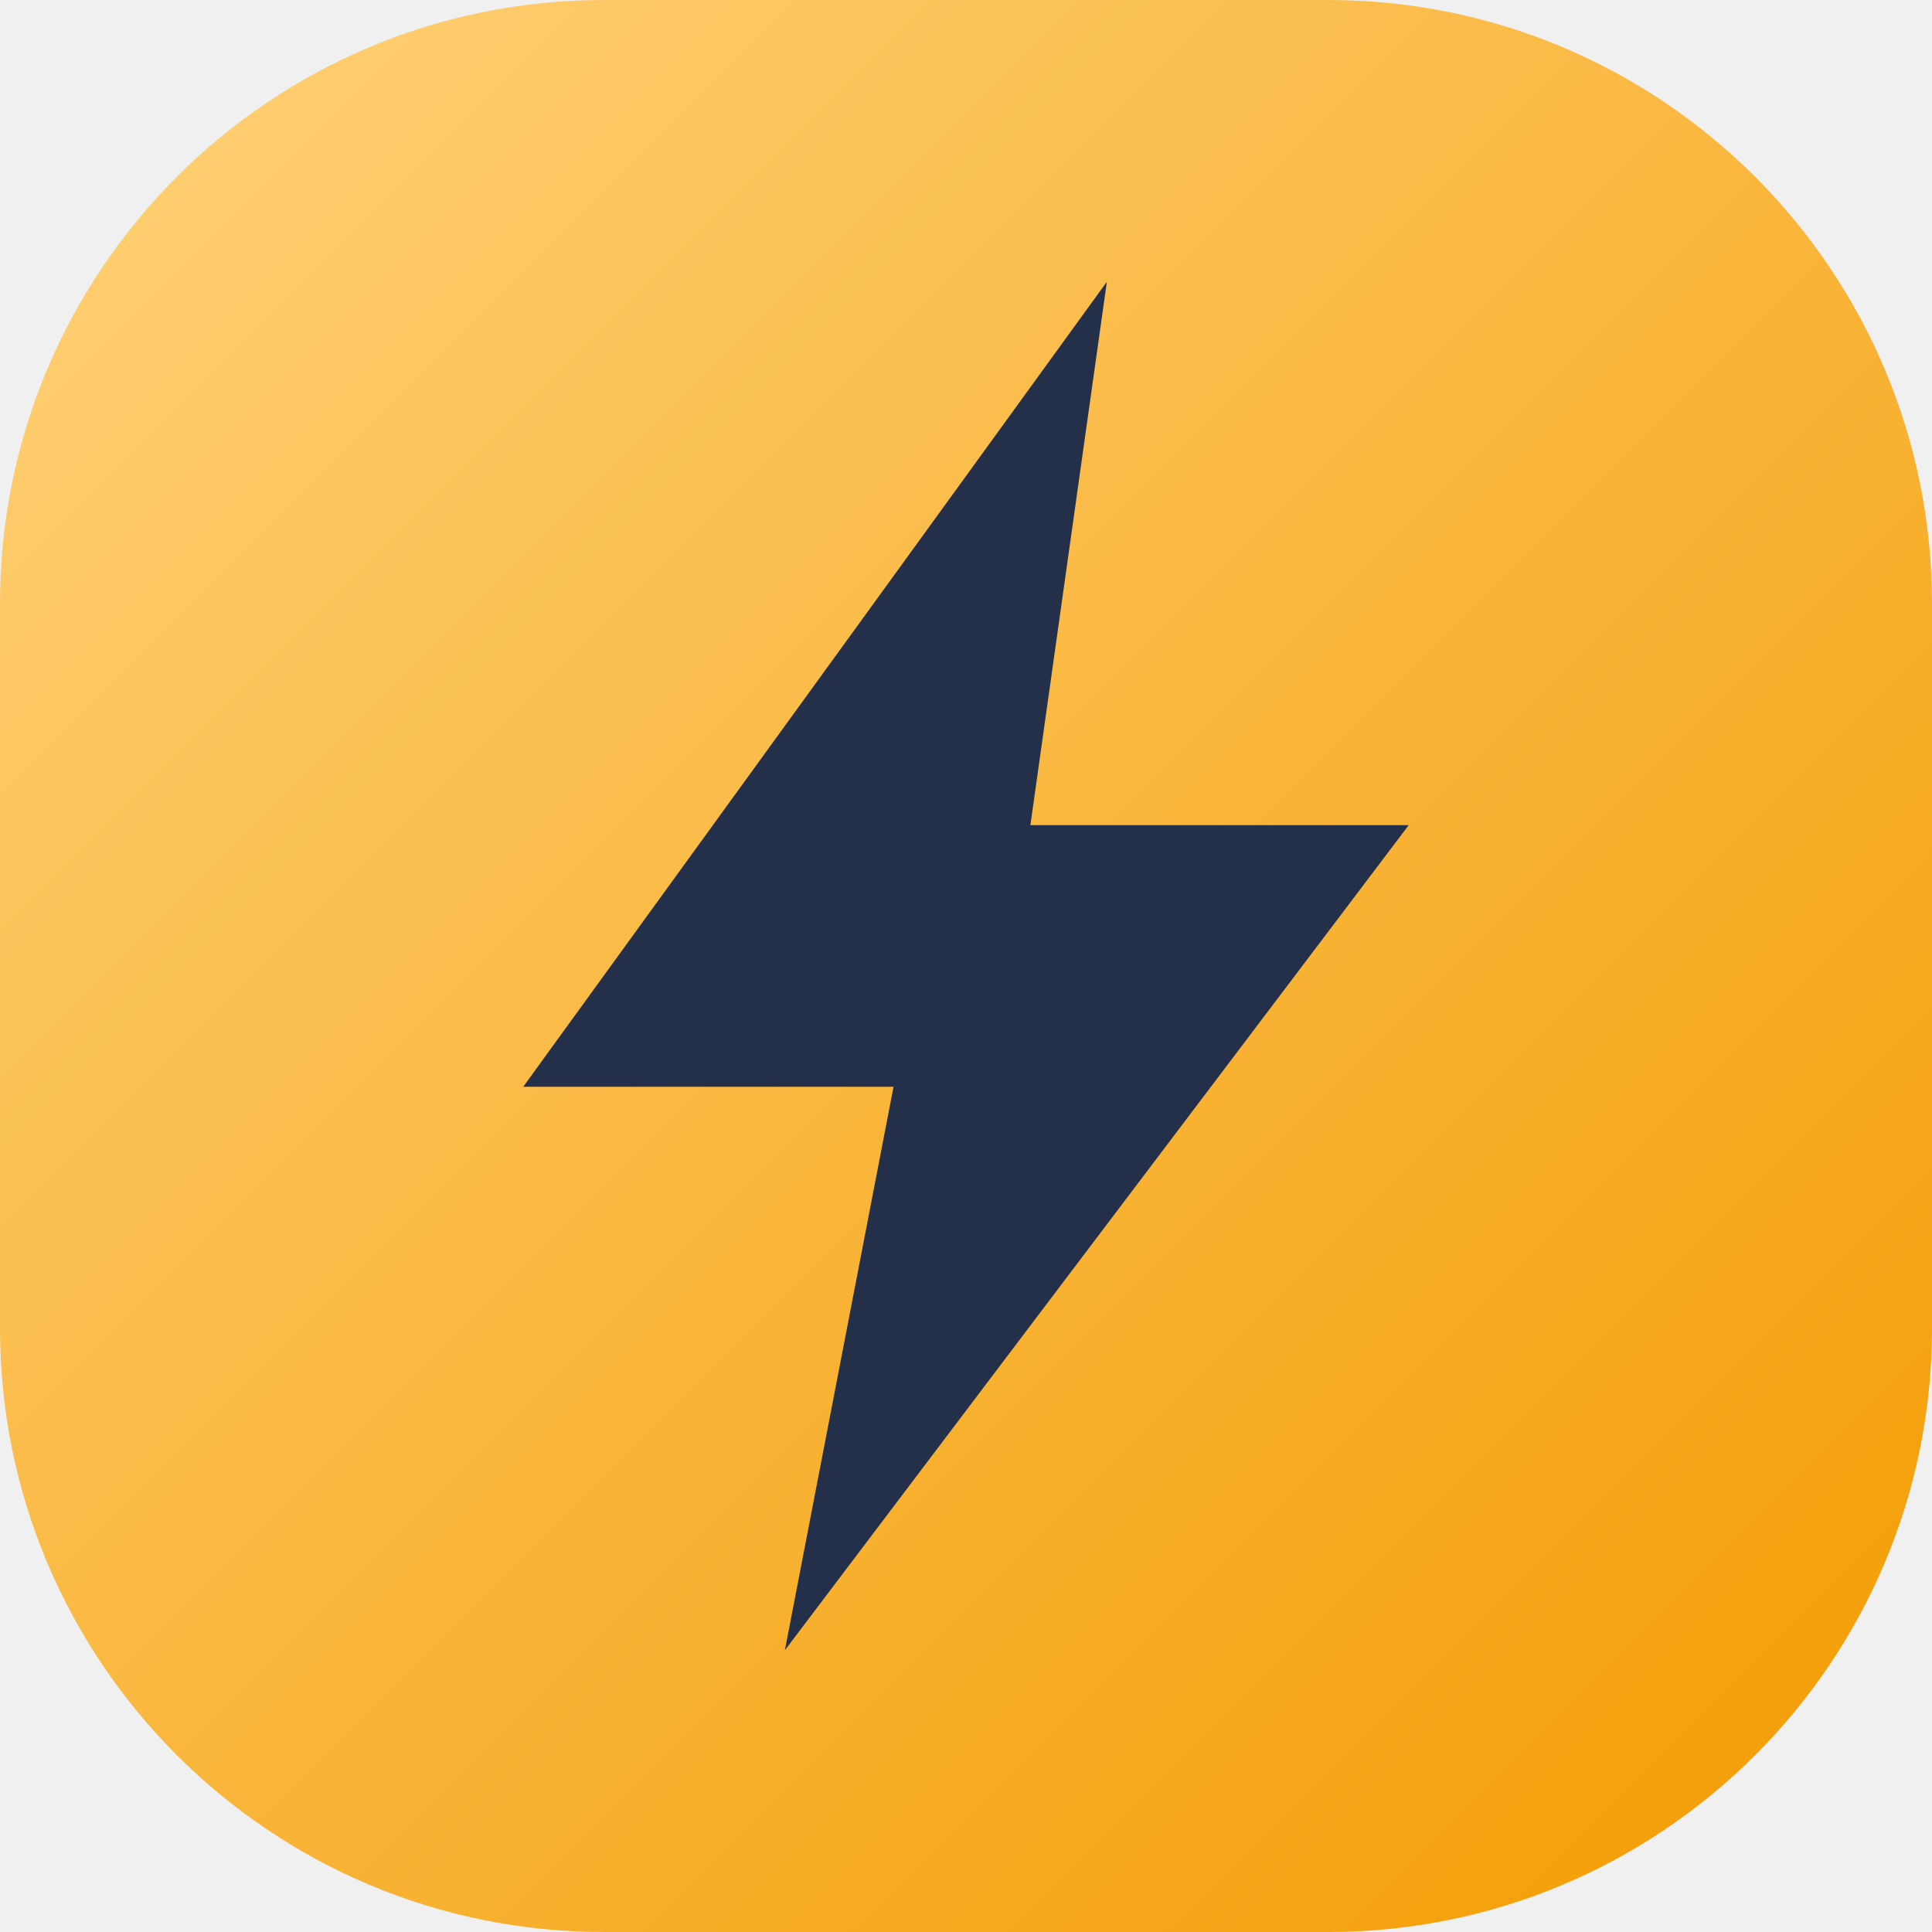
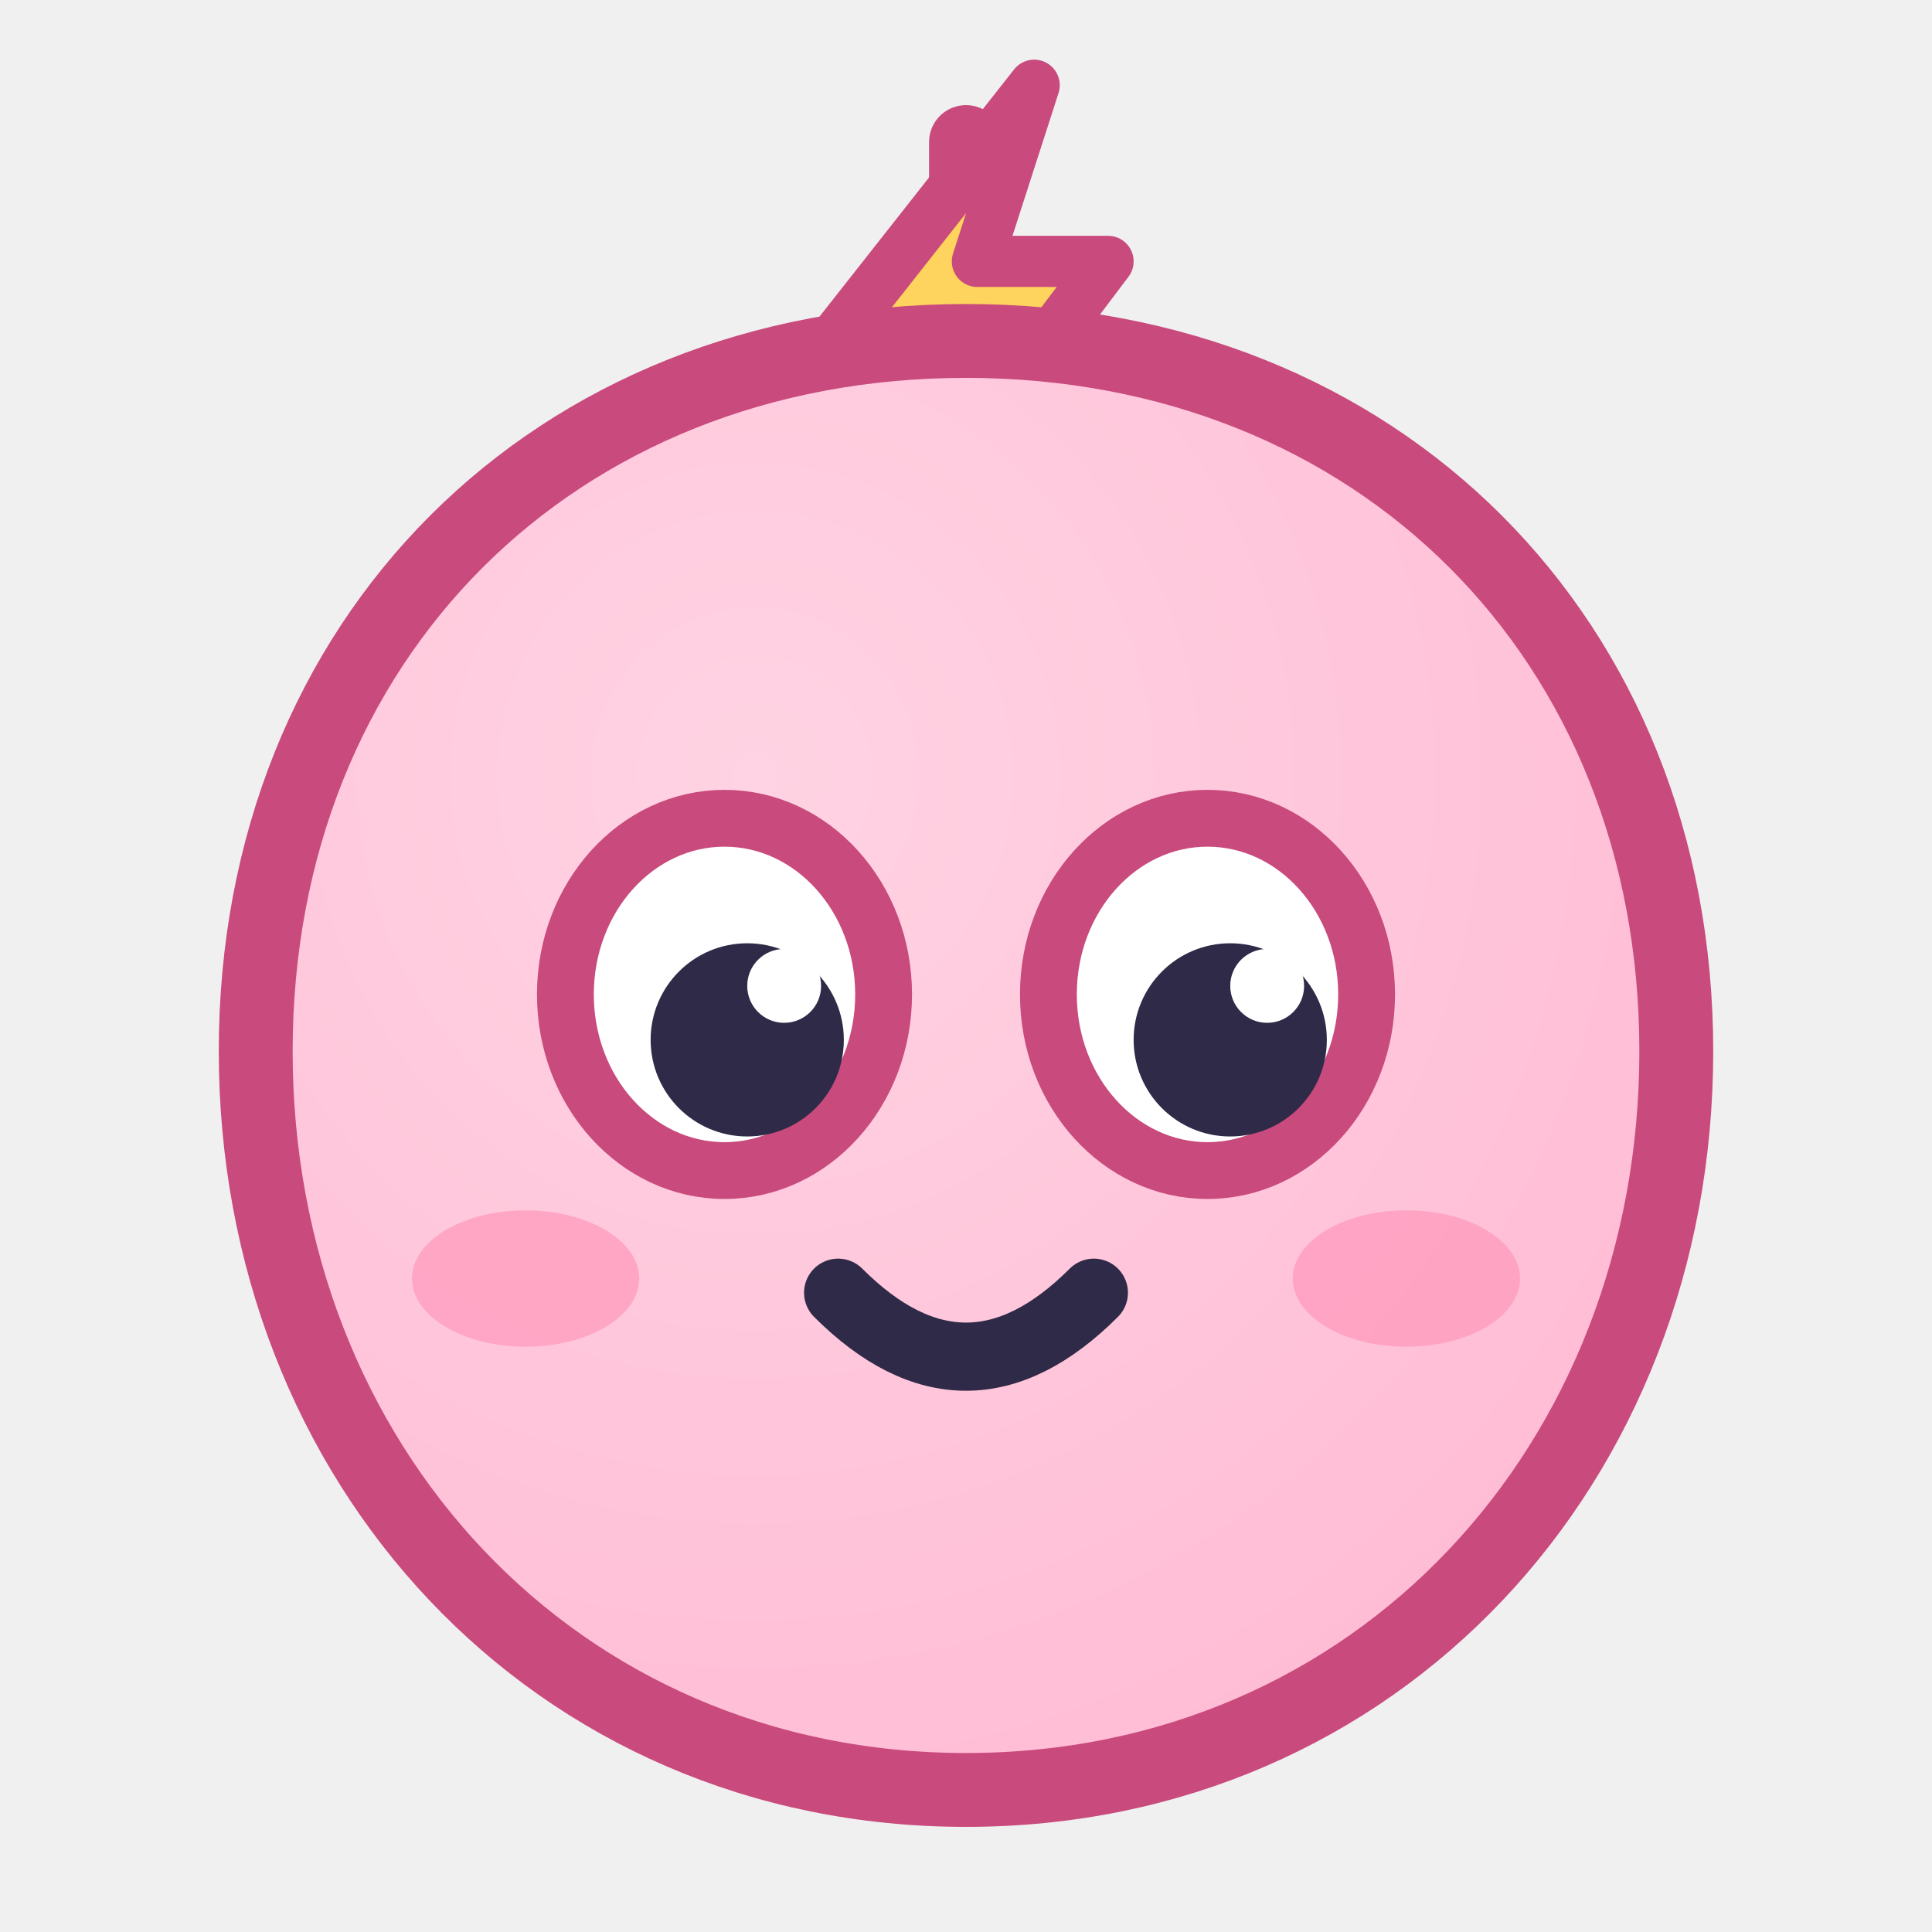
- <svg xmlns="http://www.w3.org/2000/svg" viewBox="0 0 48 48">
+ <svg xmlns="http://www.w3.org/2000/svg" viewBox="-2 -2 68 68">
  <defs>
-     <linearGradient id="g" x1="0" y1="0" x2="1" y2="1">
-       <stop offset="0" stop-color="#FFD27A" />
-       <stop offset="1" stop-color="#F39B00" />
-     </linearGradient>
+     <radialGradient id="f" cx=".35" cy=".3" r=".9">
+       <stop offset="0" stop-color="#FFD3E3" />
+       <stop offset="1" stop-color="#FFB8D2" />
+     </radialGradient>
  </defs>
-   <rect width="48" height="48" rx="15" fill="url(#g)" />
-   <path d="M27.5 7 13 27h9.2l-2.7 14L35 20.5h-9.4L27.5 7Z" fill="#24304A" />
+   <path d="M32 9V3" stroke="#C94A7C" stroke-width="2.6" stroke-linecap="round" />
+   <path d="M34.4-1 27 8.4h4.6l-2 6.6 7.4-9.8h-4.6l2-6.2Z" fill="#FFD45E" stroke="#C94A7C" stroke-width="1.8" stroke-linejoin="round" transform="translate(0 2)" />
+   <path d="M32 10c14.5 0 25 10.5 25 25S46.5 61 32 61 7 49.5 7 35s10.5-25 25-25Z" fill="url(#f)" stroke="#C94A7C" stroke-width="2.6" />
+   <ellipse cx="23.5" cy="33" rx="5.6" ry="6.2" fill="#fff" stroke="#C94A7C" stroke-width="2" />
+   <ellipse cx="40.5" cy="33" rx="5.6" ry="6.2" fill="#fff" stroke="#C94A7C" stroke-width="2" />
+   <circle cx="24.3" cy="34.6" r="3.4" fill="#2E2A47" />
+   <circle cx="41.3" cy="34.6" r="3.4" fill="#2E2A47" />
+   <circle cx="25.6" cy="32.7" r="1.3" fill="#fff" />
+   <circle cx="42.6" cy="32.7" r="1.3" fill="#fff" />
+   <ellipse cx="16.5" cy="43" rx="4" ry="2.4" fill="#FF8FB5" opacity=".6" />
+   <ellipse cx="47.5" cy="43" rx="4" ry="2.4" fill="#FF8FB5" opacity=".6" />
+   <path d="M27.5 43.5q4.5 4.5 9 0" fill="none" stroke="#2E2A47" stroke-width="2.4" stroke-linecap="round" />
</svg>
